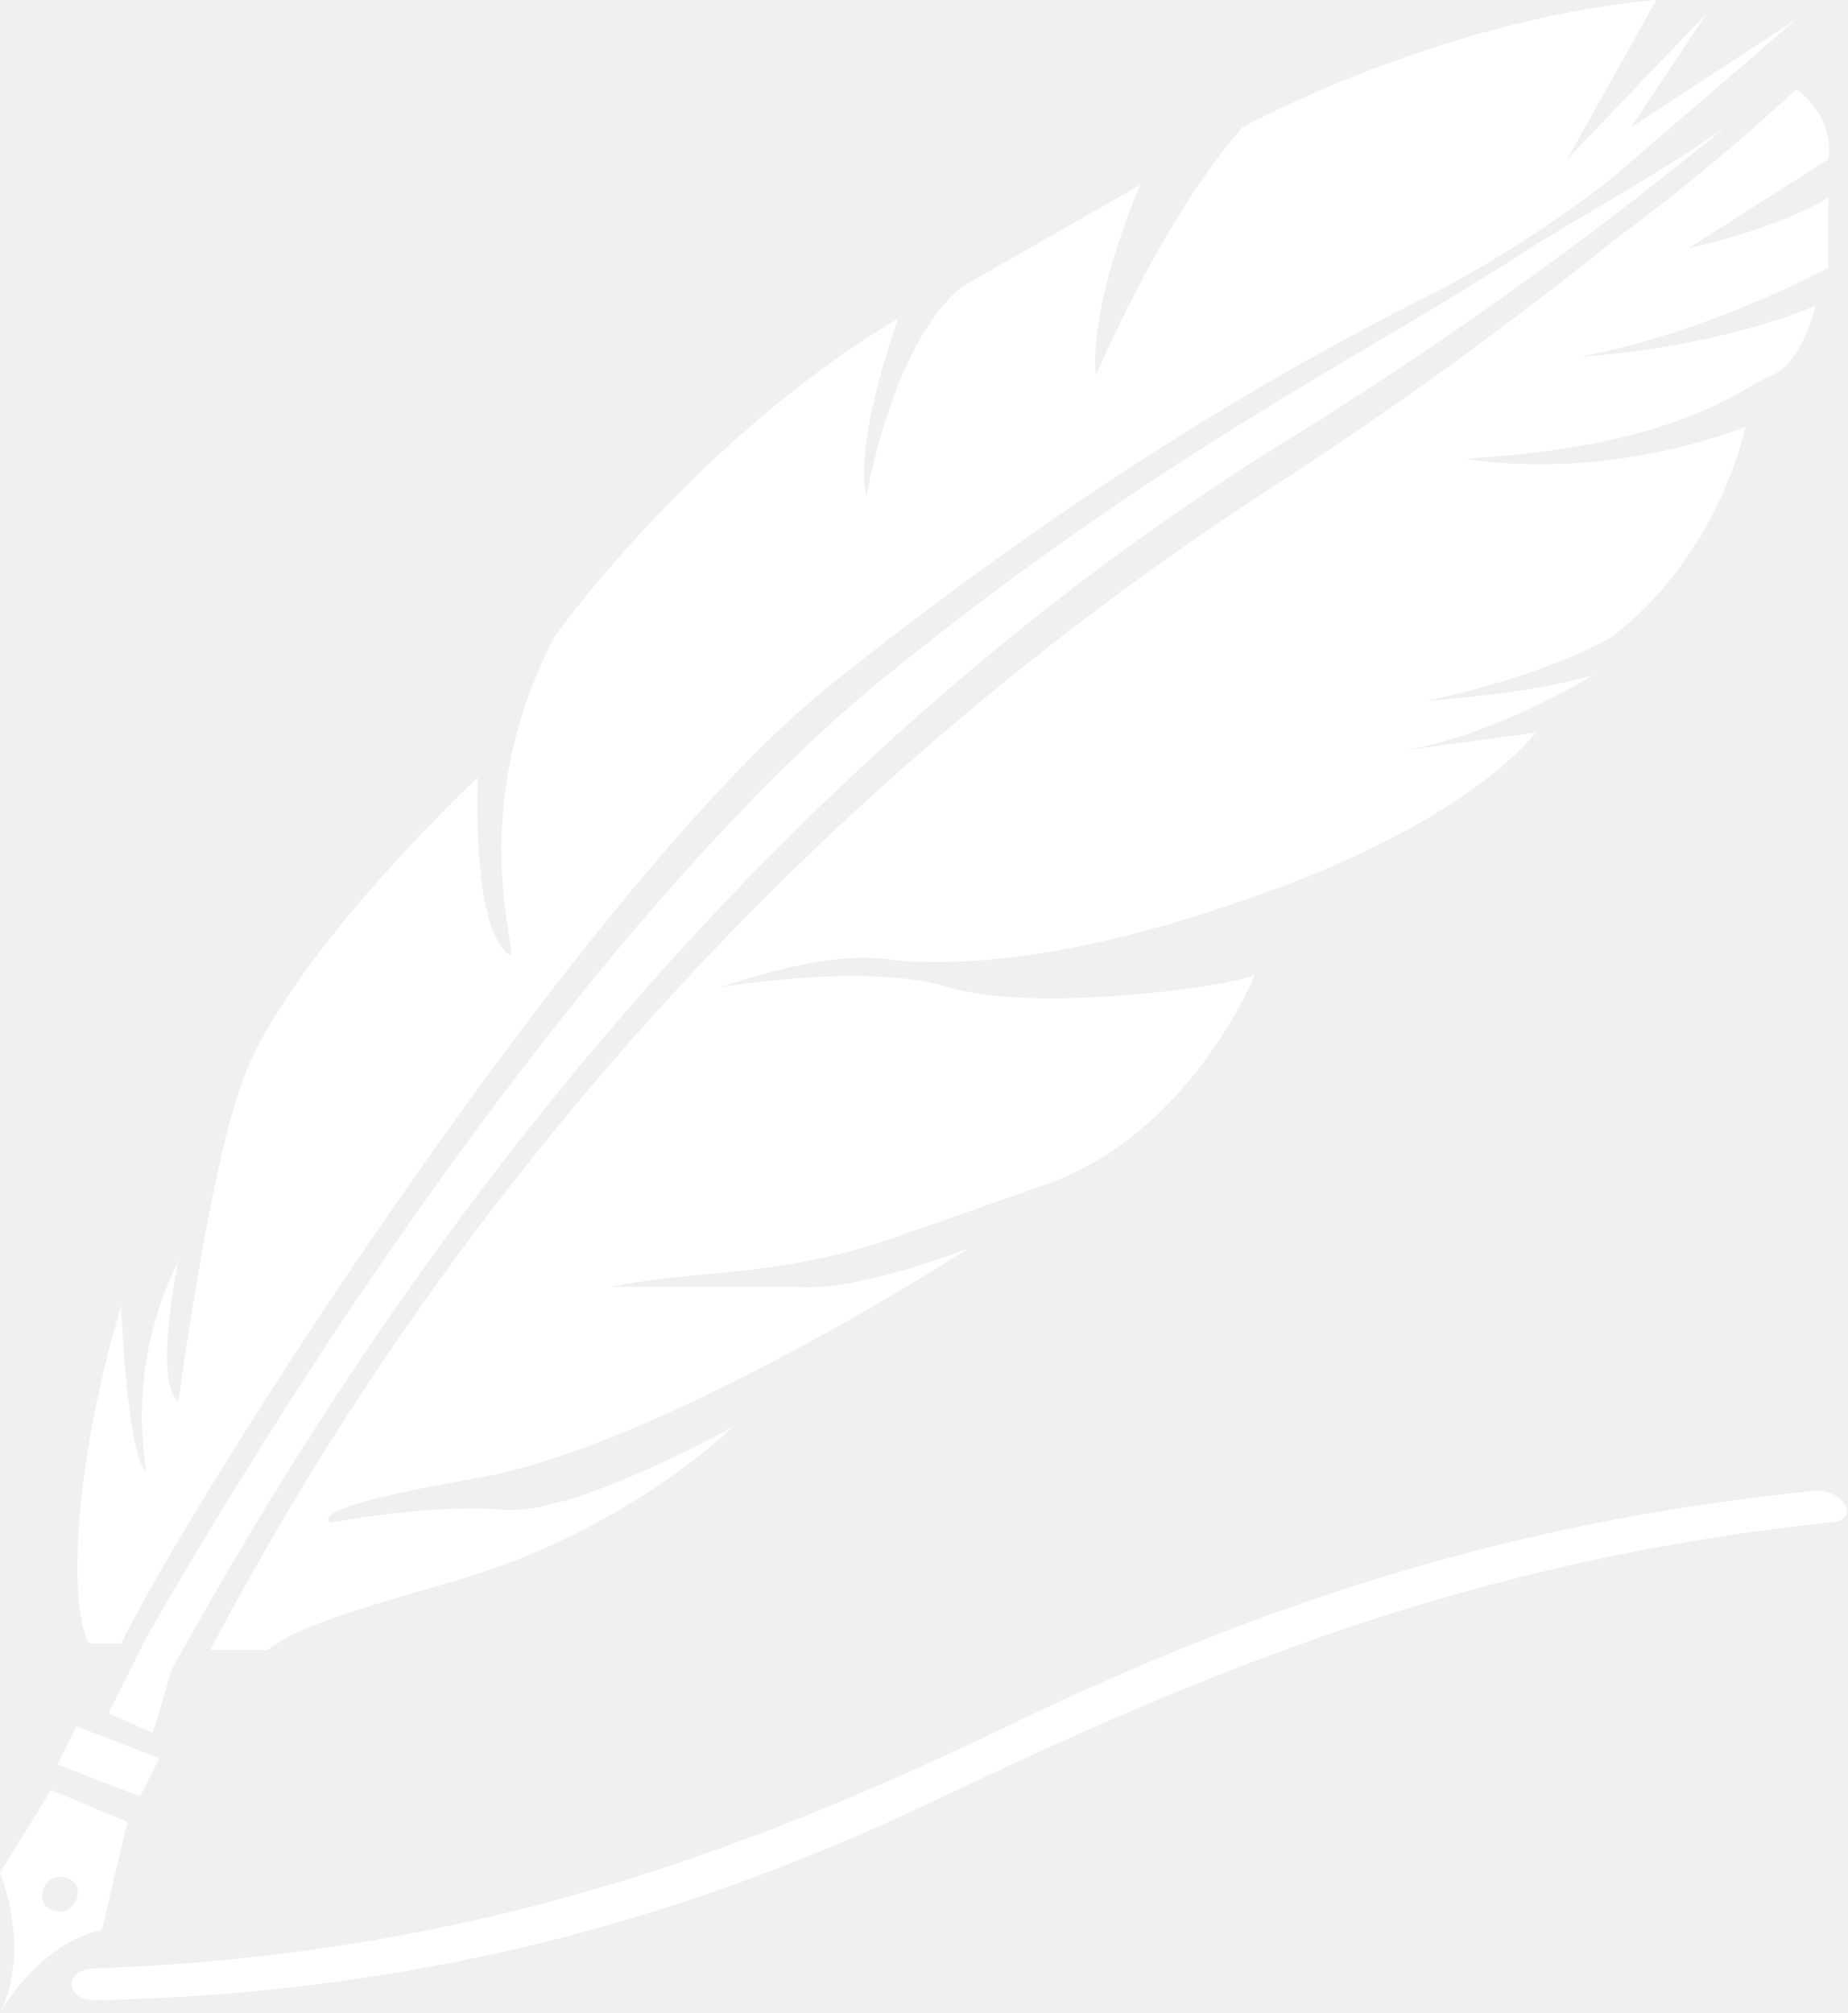
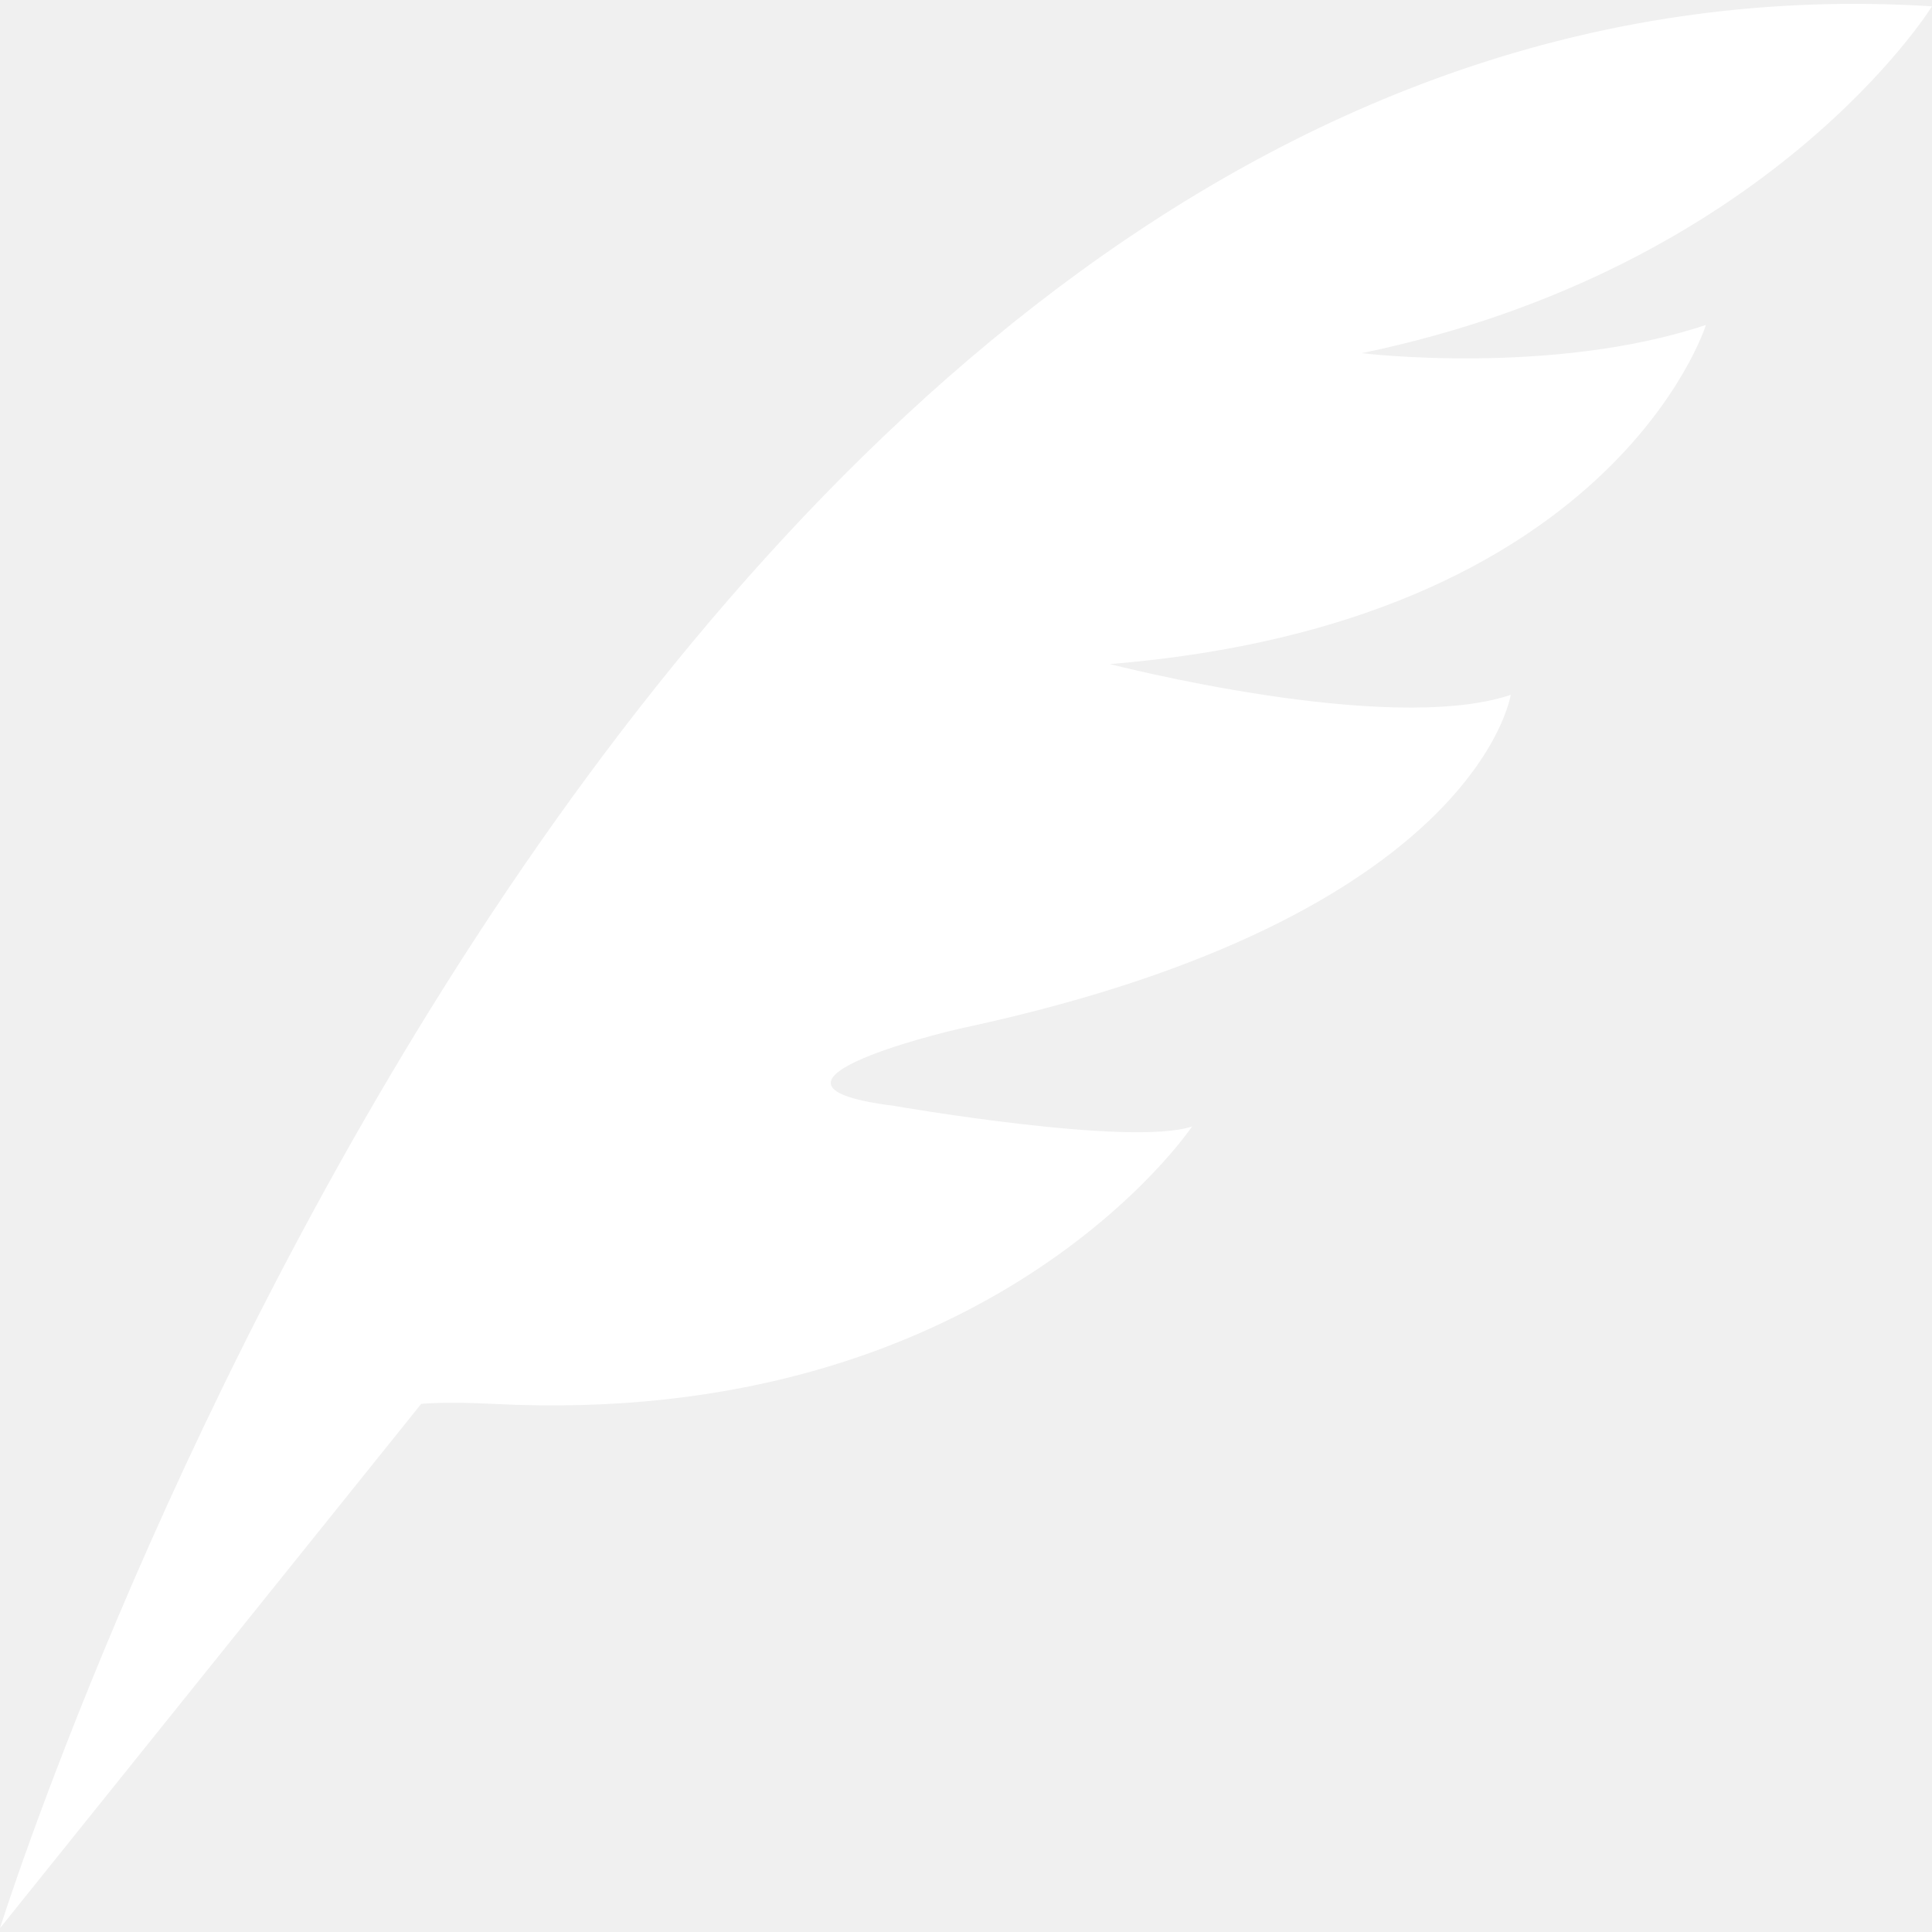
- <svg xmlns="http://www.w3.org/2000/svg" viewBox="0 0 290 316">
-   <path fill="#fff" d="M16 303l4-17-12-5-8 13s5 12 0 22c0 0 6-11 16-13zm-8-8a3 3 0 0 1 4 1 3 3 0 0 1-2 4 3 3 0 0 1-3-1 3 3 0 0 1 1-4zm130-188c-34 28-77 84-115 150l-6 12 7 3 3-10c20-36 74-129 172-191a634 634 0 0 0 73-52c-9 7-26 16-35 22-25 16-56 31-99 66z" />
-   <path fill="#fff" d="M19 205c-8 27-8 48-5 53h5c13-26 74-121 112-151 39-31 70-49 96-62a190 190 0 0 0 26-17l29-25-26 17 12-18-22 23 14-25c-34 3-65 20-65 20-13 15-23 39-23 39-1-12 7-30 7-30l-28 16c-11 9-15 33-15 33-2-9 5-28 5-28-32 19-54 50-54 50-16 31-3 55-8 49s-4-27-4-27c-33 32-37 48-37 48-5 13-10 50-10 50-4-3 0-22 0-22a54 54 0 0 0-5 33c-3-2-4-26-4-26z" />
-   <path fill="#fff" d="M282 14a345 345 0 0 1-29 24c-26 21-51 37-51 37A490 490 0 0 0 33 259h9c4-3 9-5 30-11 27-8 43-24 43-24s-25 14-36 13-27 2-27 2-6-2 23-7 77-36 77-36-18 7-27 6H96c14-3 27-1 48-9l20-7c23-8 33-33 33-33-4 2-35 6-48 2s-36 0-36 0c21-7 26-4 31-4s22 1 55-11 42-25 42-25l-22 3c15-2 31-12 31-12-10 3-26 4-26 4 19-4 29-10 29-10 17-13 21-33 21-33-24 9-44 5-44 5 34-2 43-11 48-13s7-11 7-11c-17 7-37 8-37 8 21-4 39-14 39-14V31c-8 5-22 8-22 8l22-14c1-7-5-11-5-11zM9 277l13 5 3-6-13-5-3 6zm147-5c-44 21-86 35-141 37-5 0-5 5 0 5 49-1 91-12 131-31 44-21 85-38 141-44 5 0 3-5-2-5-50 5-90 19-129 38z" />
+ <svg xmlns="http://www.w3.org/2000/svg" width="512" height="512" viewBox="0 0 35.738 35.738">
+   <path d="M0 35.667S11.596-1.403 35.738.117c0 0-2.994 4.849-10.551 6.416 0 0 3.518.429 6.369-.522 0 0-1.711 5.515-11.025 6.273 0 0 5.133 1.331 7.414.57 0 0-.619 4.111-10.102 6.154-.562.12-4.347 1.067-1.306 1.448 0 0 4.371.763 5.514.381 0 0-3.744 5.607-12.928 5.132-.903-.047-1.332 0-1.332 0L0 35.667z" fill="#FFF" />
</svg>
